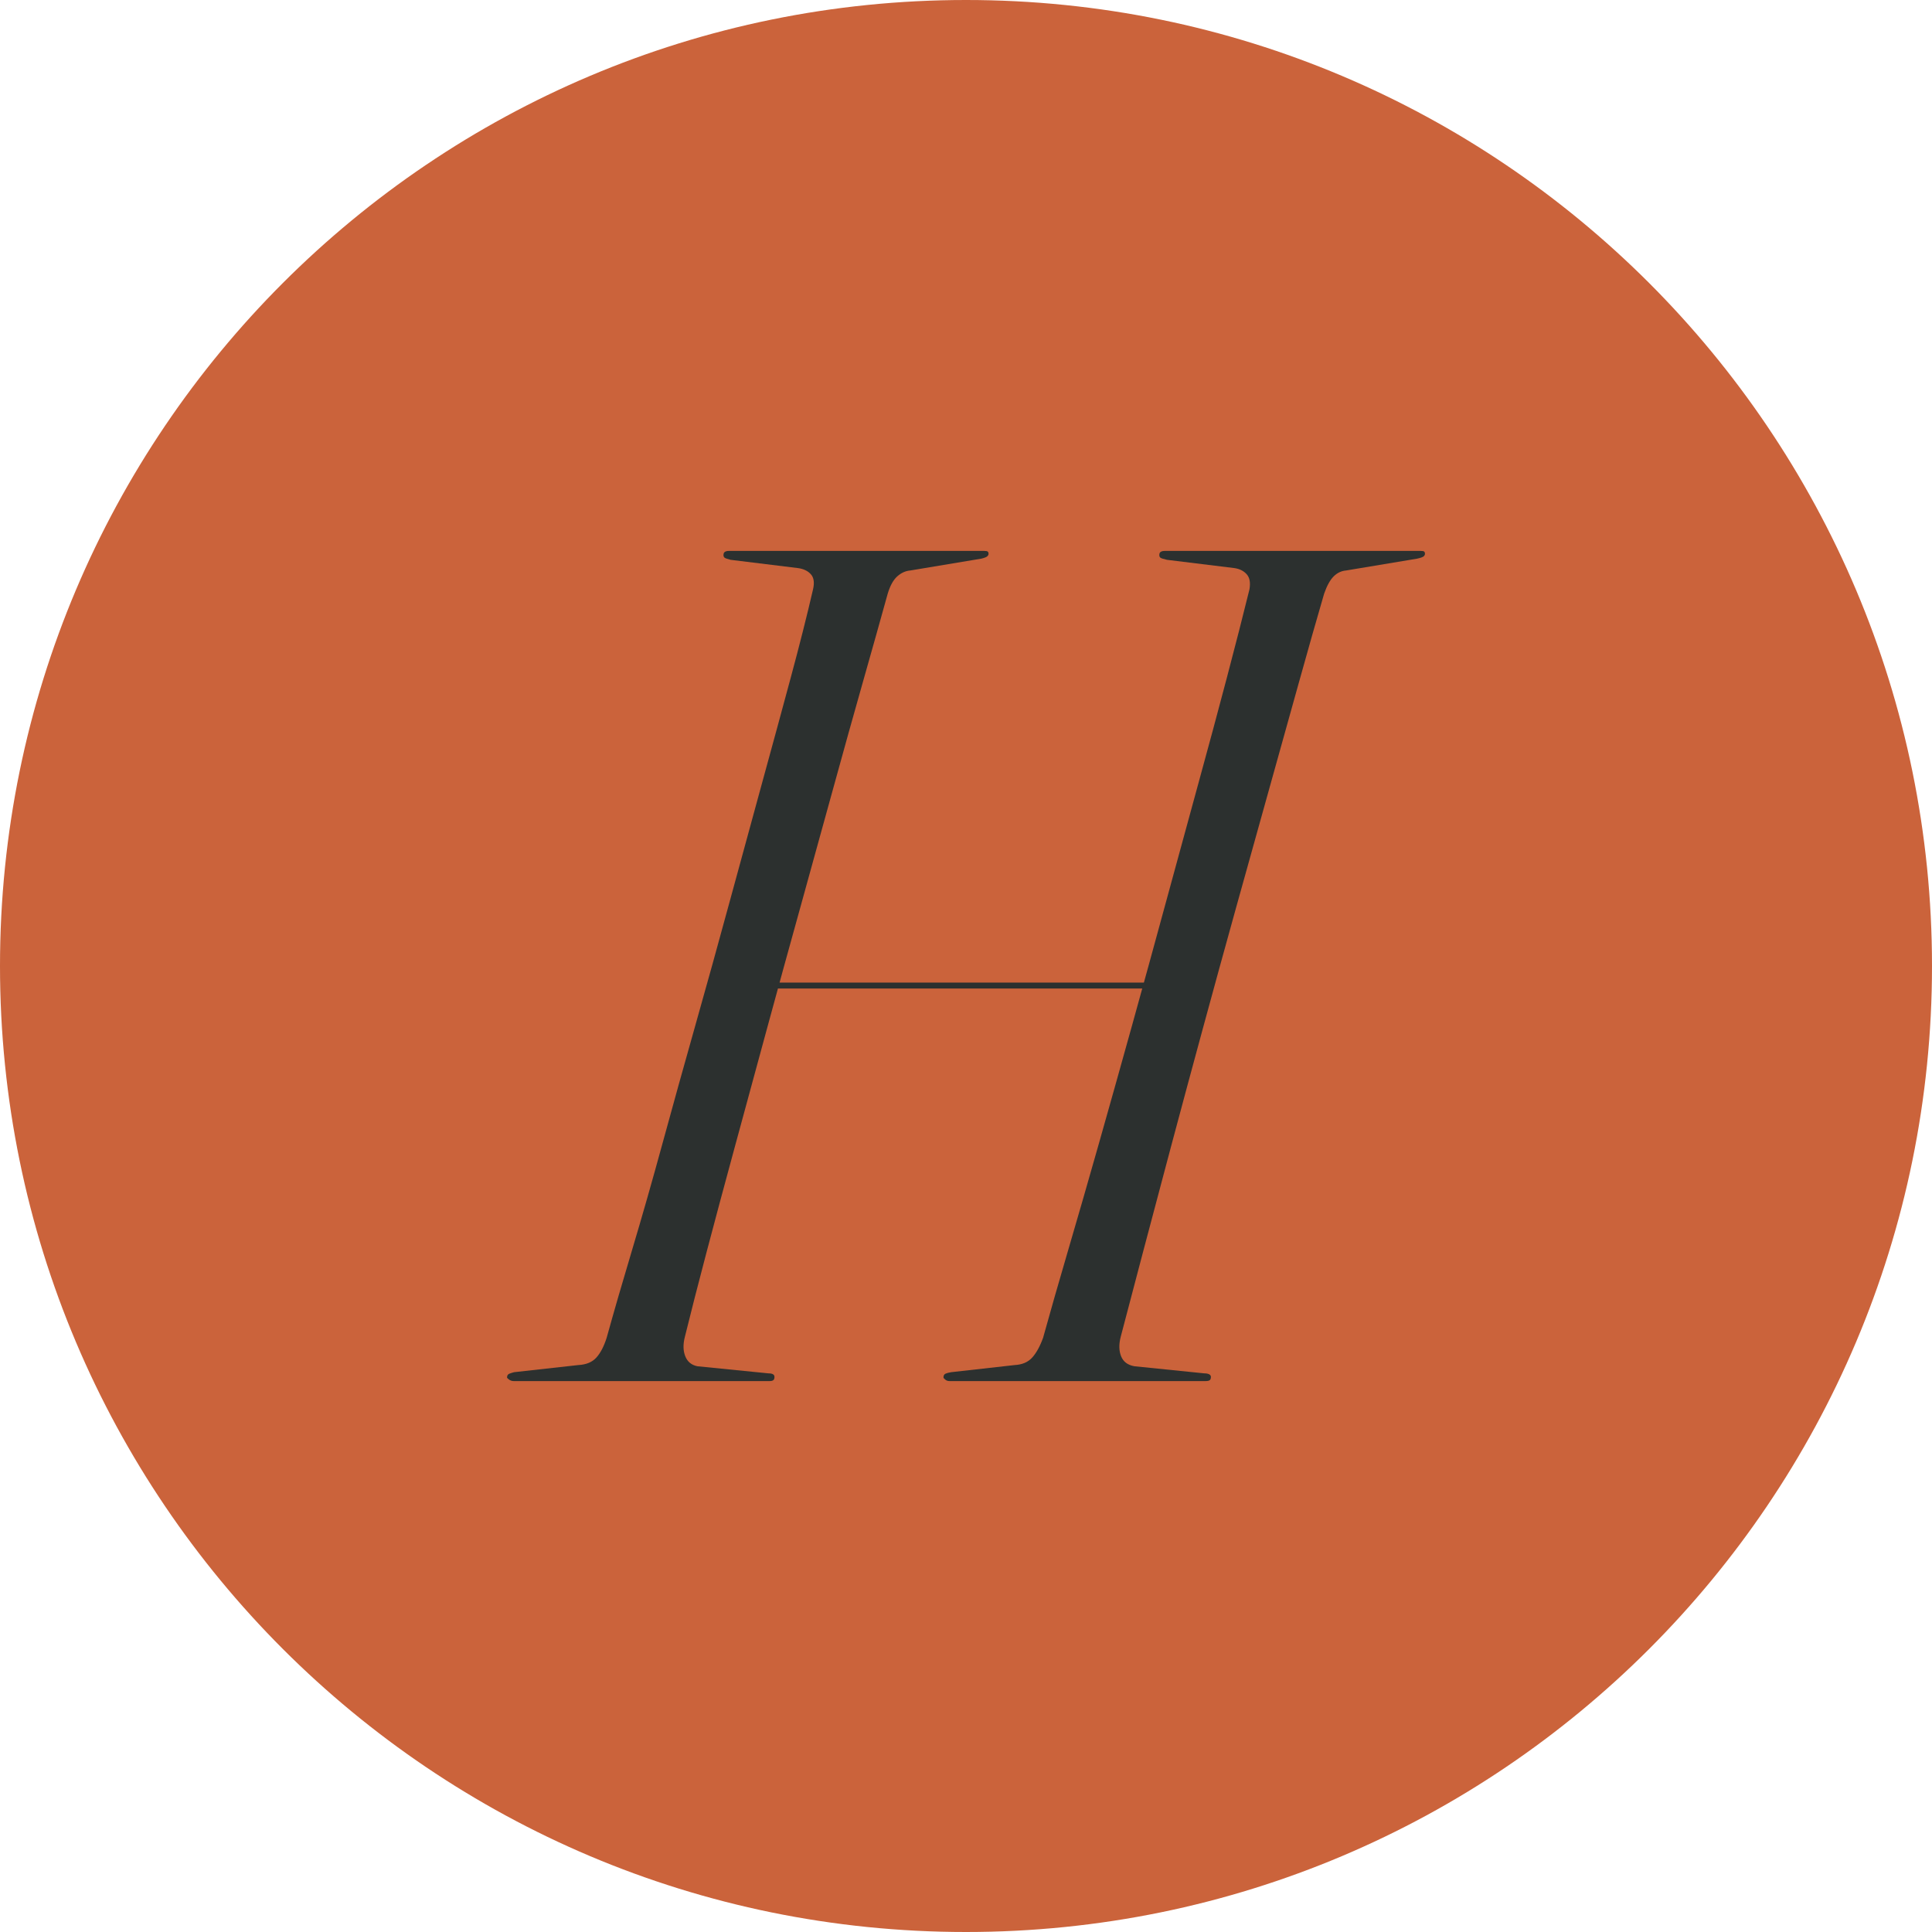
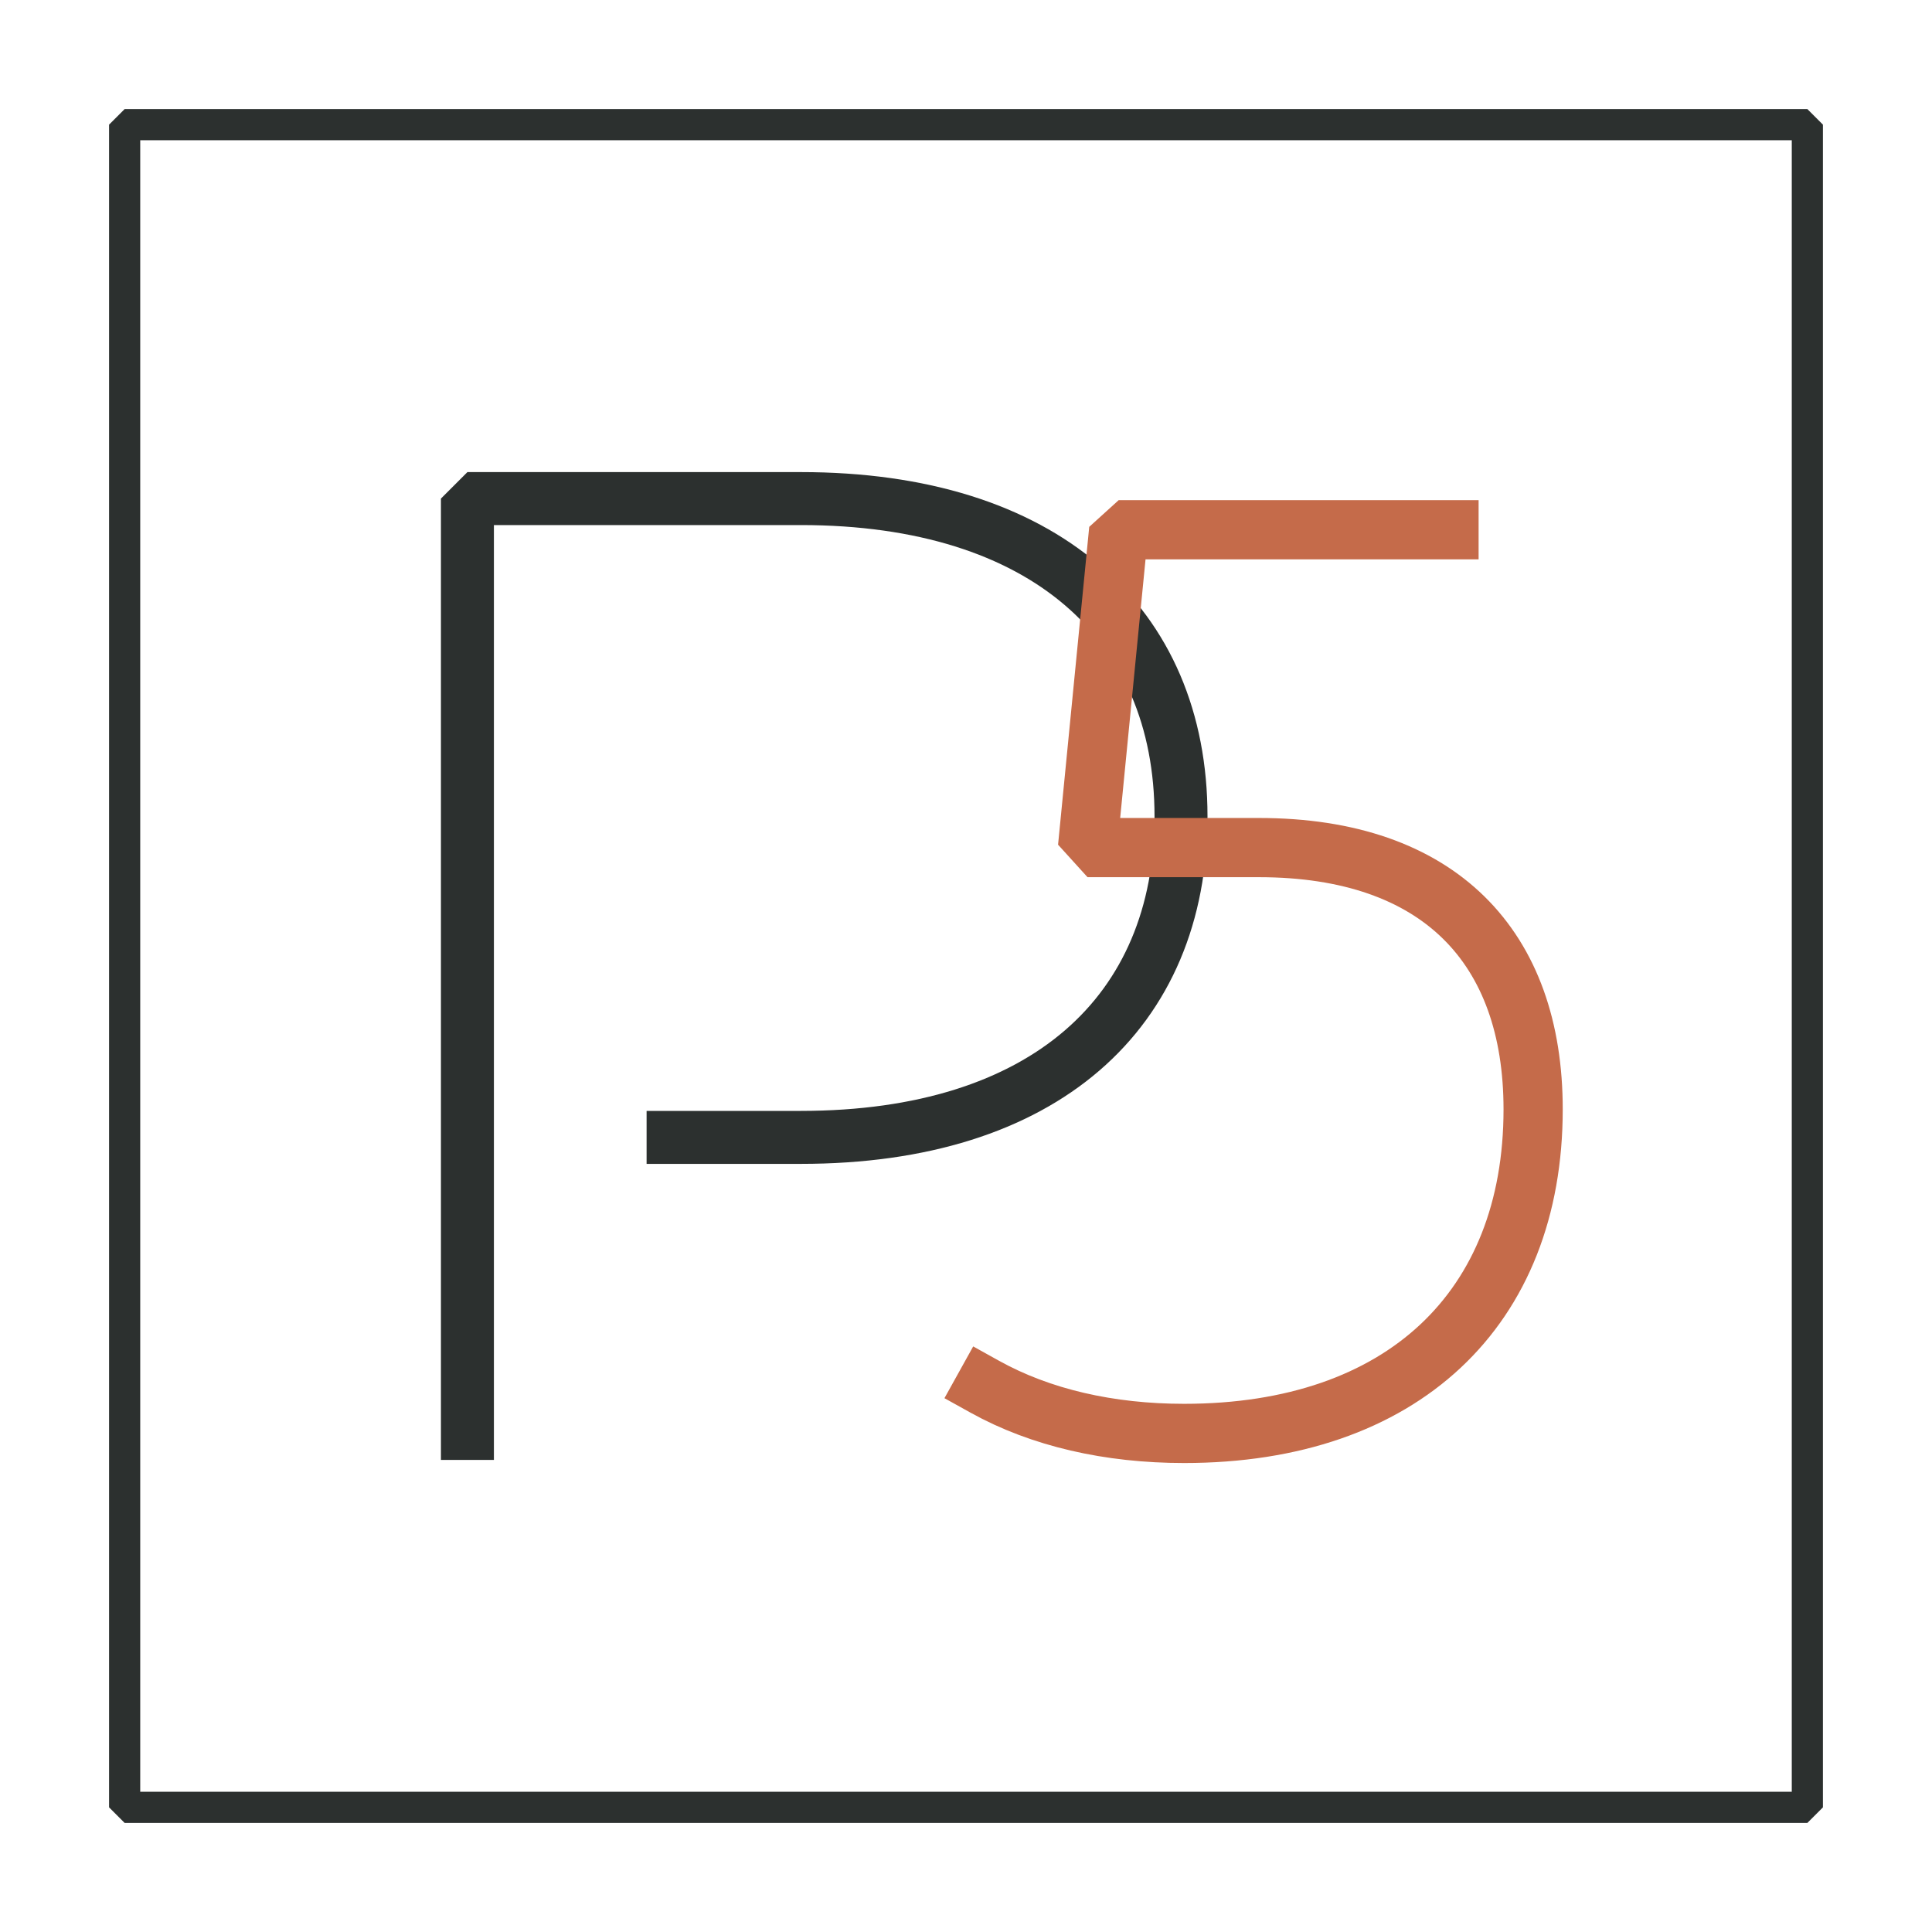
- <svg xmlns="http://www.w3.org/2000/svg" width="512" height="512" viewBox="0 0 512 512" role="img" aria-label="boise-handyman-co icon, accent">
-   <circle cx="256" cy="256" r="256" fill="#CB633B" />
-   <path d="M 181.514 354.214 L 181.514 354.214 Q 180.729 357.2 181.593 359.4 Q 182.457 361.6 184.814 362.071 L 184.814 362.071 L 203.671 363.957 Q 204.457 363.957 204.85 364.193 Q 205.243 364.429 205.243 364.9 L 205.243 364.9 Q 205.243 365.529 204.929 365.764 Q 204.614 366 203.986 366 L 203.986 366 L 136.1 366 Q 135.471 366 134.921 365.607 Q 134.371 365.214 134.371 365.057 L 134.371 365.057 Q 134.371 364.271 135 364.036 Q 135.629 363.8 136.257 363.643 L 136.257 363.643 L 153.229 361.757 Q 156.371 361.6 158.021 359.793 Q 159.671 357.986 160.771 354.529 L 160.771 354.529 Q 163.6 344.314 167.529 331.193 Q 171.457 318.071 175.621 302.829 Q 179.786 287.586 184.343 271.479 Q 188.9 255.371 193.3 239.186 Q 197.7 223 201.864 207.836 Q 206.029 192.671 209.564 179.55 Q 213.1 166.429 215.457 156.214 L 215.457 156.214 Q 216.086 153.543 214.907 152.207 Q 213.729 150.871 211.529 150.557 L 211.529 150.557 L 193.614 148.357 Q 192.357 148.043 192.043 147.807 Q 191.729 147.571 191.729 147.1 L 191.729 147.1 Q 191.729 146.471 192.121 146.236 Q 192.514 146 193.143 146 L 193.143 146 L 260.871 146 Q 261.5 146 261.736 146.157 Q 261.971 146.314 261.971 146.786 L 261.971 146.786 Q 261.971 147.1 261.657 147.414 Q 261.343 147.729 260.086 148.043 L 260.086 148.043 L 241.229 151.186 Q 239.343 151.343 237.771 152.757 Q 236.2 154.171 235.257 157.314 L 235.257 157.314 Q 232.429 167.529 228.657 180.807 Q 224.886 194.086 220.721 209.25 Q 216.557 224.414 212.079 240.521 Q 207.6 256.629 203.2 272.814 Q 198.8 289 194.714 304.007 Q 190.629 319.014 187.25 331.821 Q 183.871 344.629 181.514 354.214 M 198.957 261.971 L 199.429 260.4 L 310.529 260.4 L 309.9 261.971 L 198.957 261.971 M 297.014 354.214 L 297.014 354.214 Q 296.229 357.2 297.093 359.4 Q 297.957 361.6 300.629 362.071 L 300.629 362.071 L 319.171 363.957 Q 319.957 363.957 320.429 364.193 Q 320.9 364.429 320.9 364.9 L 320.9 364.9 Q 320.9 365.529 320.586 365.764 Q 320.271 366 319.486 366 L 319.486 366 L 251.6 366 Q 250.971 366 250.5 365.607 Q 250.029 365.214 250.029 365.057 L 250.029 365.057 Q 250.029 364.271 250.579 364.036 Q 251.129 363.8 252.071 363.643 L 252.071 363.643 L 268.886 361.757 Q 271.871 361.6 273.521 359.793 Q 275.171 357.986 276.429 354.529 L 276.429 354.529 Q 279.257 344.314 283.107 331.193 Q 286.957 318.071 291.279 302.829 Q 295.6 287.586 300.079 271.479 Q 304.557 255.371 308.957 239.186 Q 313.357 223 317.521 207.836 Q 321.686 192.671 325.143 179.55 Q 328.6 166.429 331.114 156.214 L 331.114 156.214 Q 331.586 153.543 330.407 152.207 Q 329.229 150.871 327.186 150.557 L 327.186 150.557 L 309.271 148.357 Q 307.857 148.043 307.543 147.807 Q 307.229 147.571 307.229 147.1 L 307.229 147.1 Q 307.229 146.471 307.621 146.236 Q 308.014 146 308.643 146 L 308.643 146 L 376.529 146 Q 377.157 146 377.393 146.157 Q 377.629 146.314 377.629 146.786 L 377.629 146.786 Q 377.629 147.1 377.314 147.414 Q 377 147.729 375.586 148.043 L 375.586 148.043 L 356.729 151.186 Q 354.843 151.343 353.429 152.757 Q 352.014 154.171 350.914 157.314 L 350.914 157.314 Q 347.929 167.529 344.236 180.807 Q 340.543 194.086 336.3 209.25 Q 332.057 224.414 327.579 240.521 Q 323.1 256.629 318.7 272.814 Q 314.3 289 310.293 304.007 Q 306.286 319.014 302.907 331.821 Q 299.529 344.629 297.014 354.214" fill="#2C302F" />
+ <svg xmlns="http://www.w3.org/2000/svg" viewBox="-3 -3 62 62">
+   <g fill="none" stroke-linecap="square" stroke-linejoin="bevel">
+     <rect x="1" y="1" width="54" height="54" stroke="#2C302F" stroke-width="1" />
+     <path d="M12 43V13h10.7c7.8 0 12.2 4 12.2 10.2 0 6.3-4.4 10.3-12.2 10.3h-4.1" stroke="#2C302F" stroke-width="1.7" />
+     <path d="M43.5 14H32.9l-1 10.2h5.5c5.8 0 8.8 3.2 8.8 8.4 0 6.4-4.2 10.4-11.2 10.4-2.4 0-4.6-.5-6.4-1.5" stroke="#C56B4A" stroke-width="1.9" />
+   </g>
</svg>
